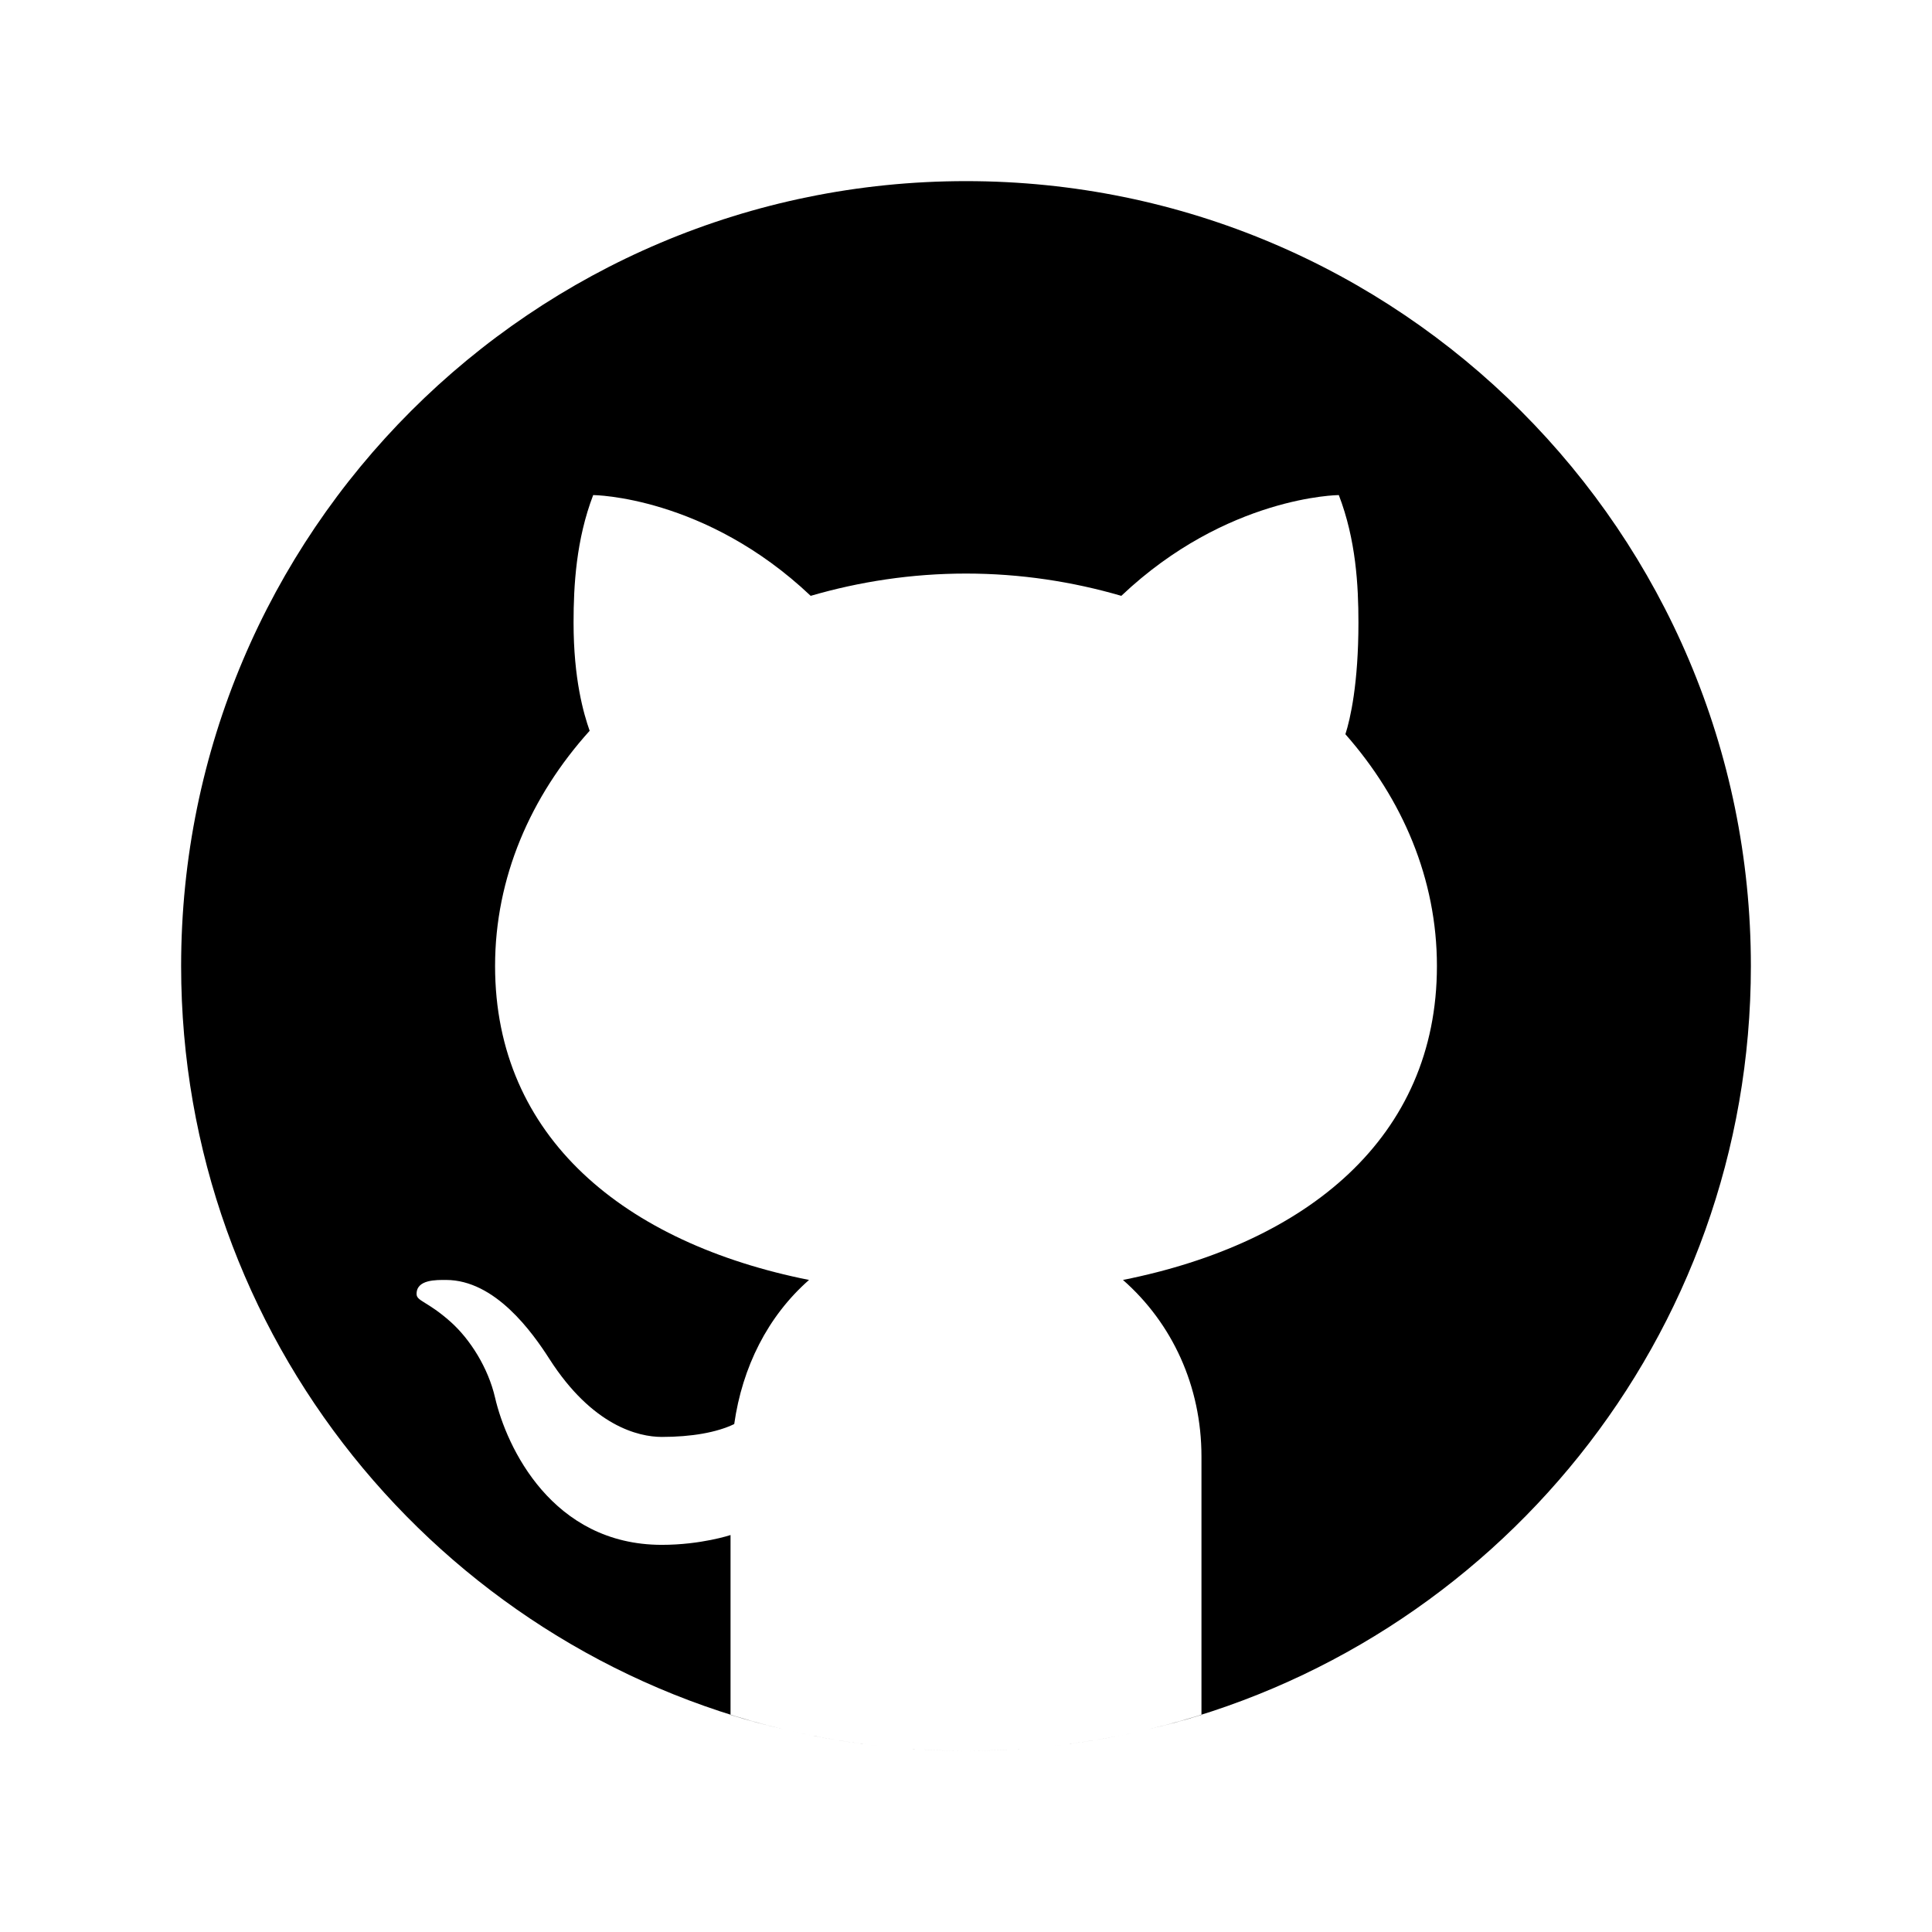
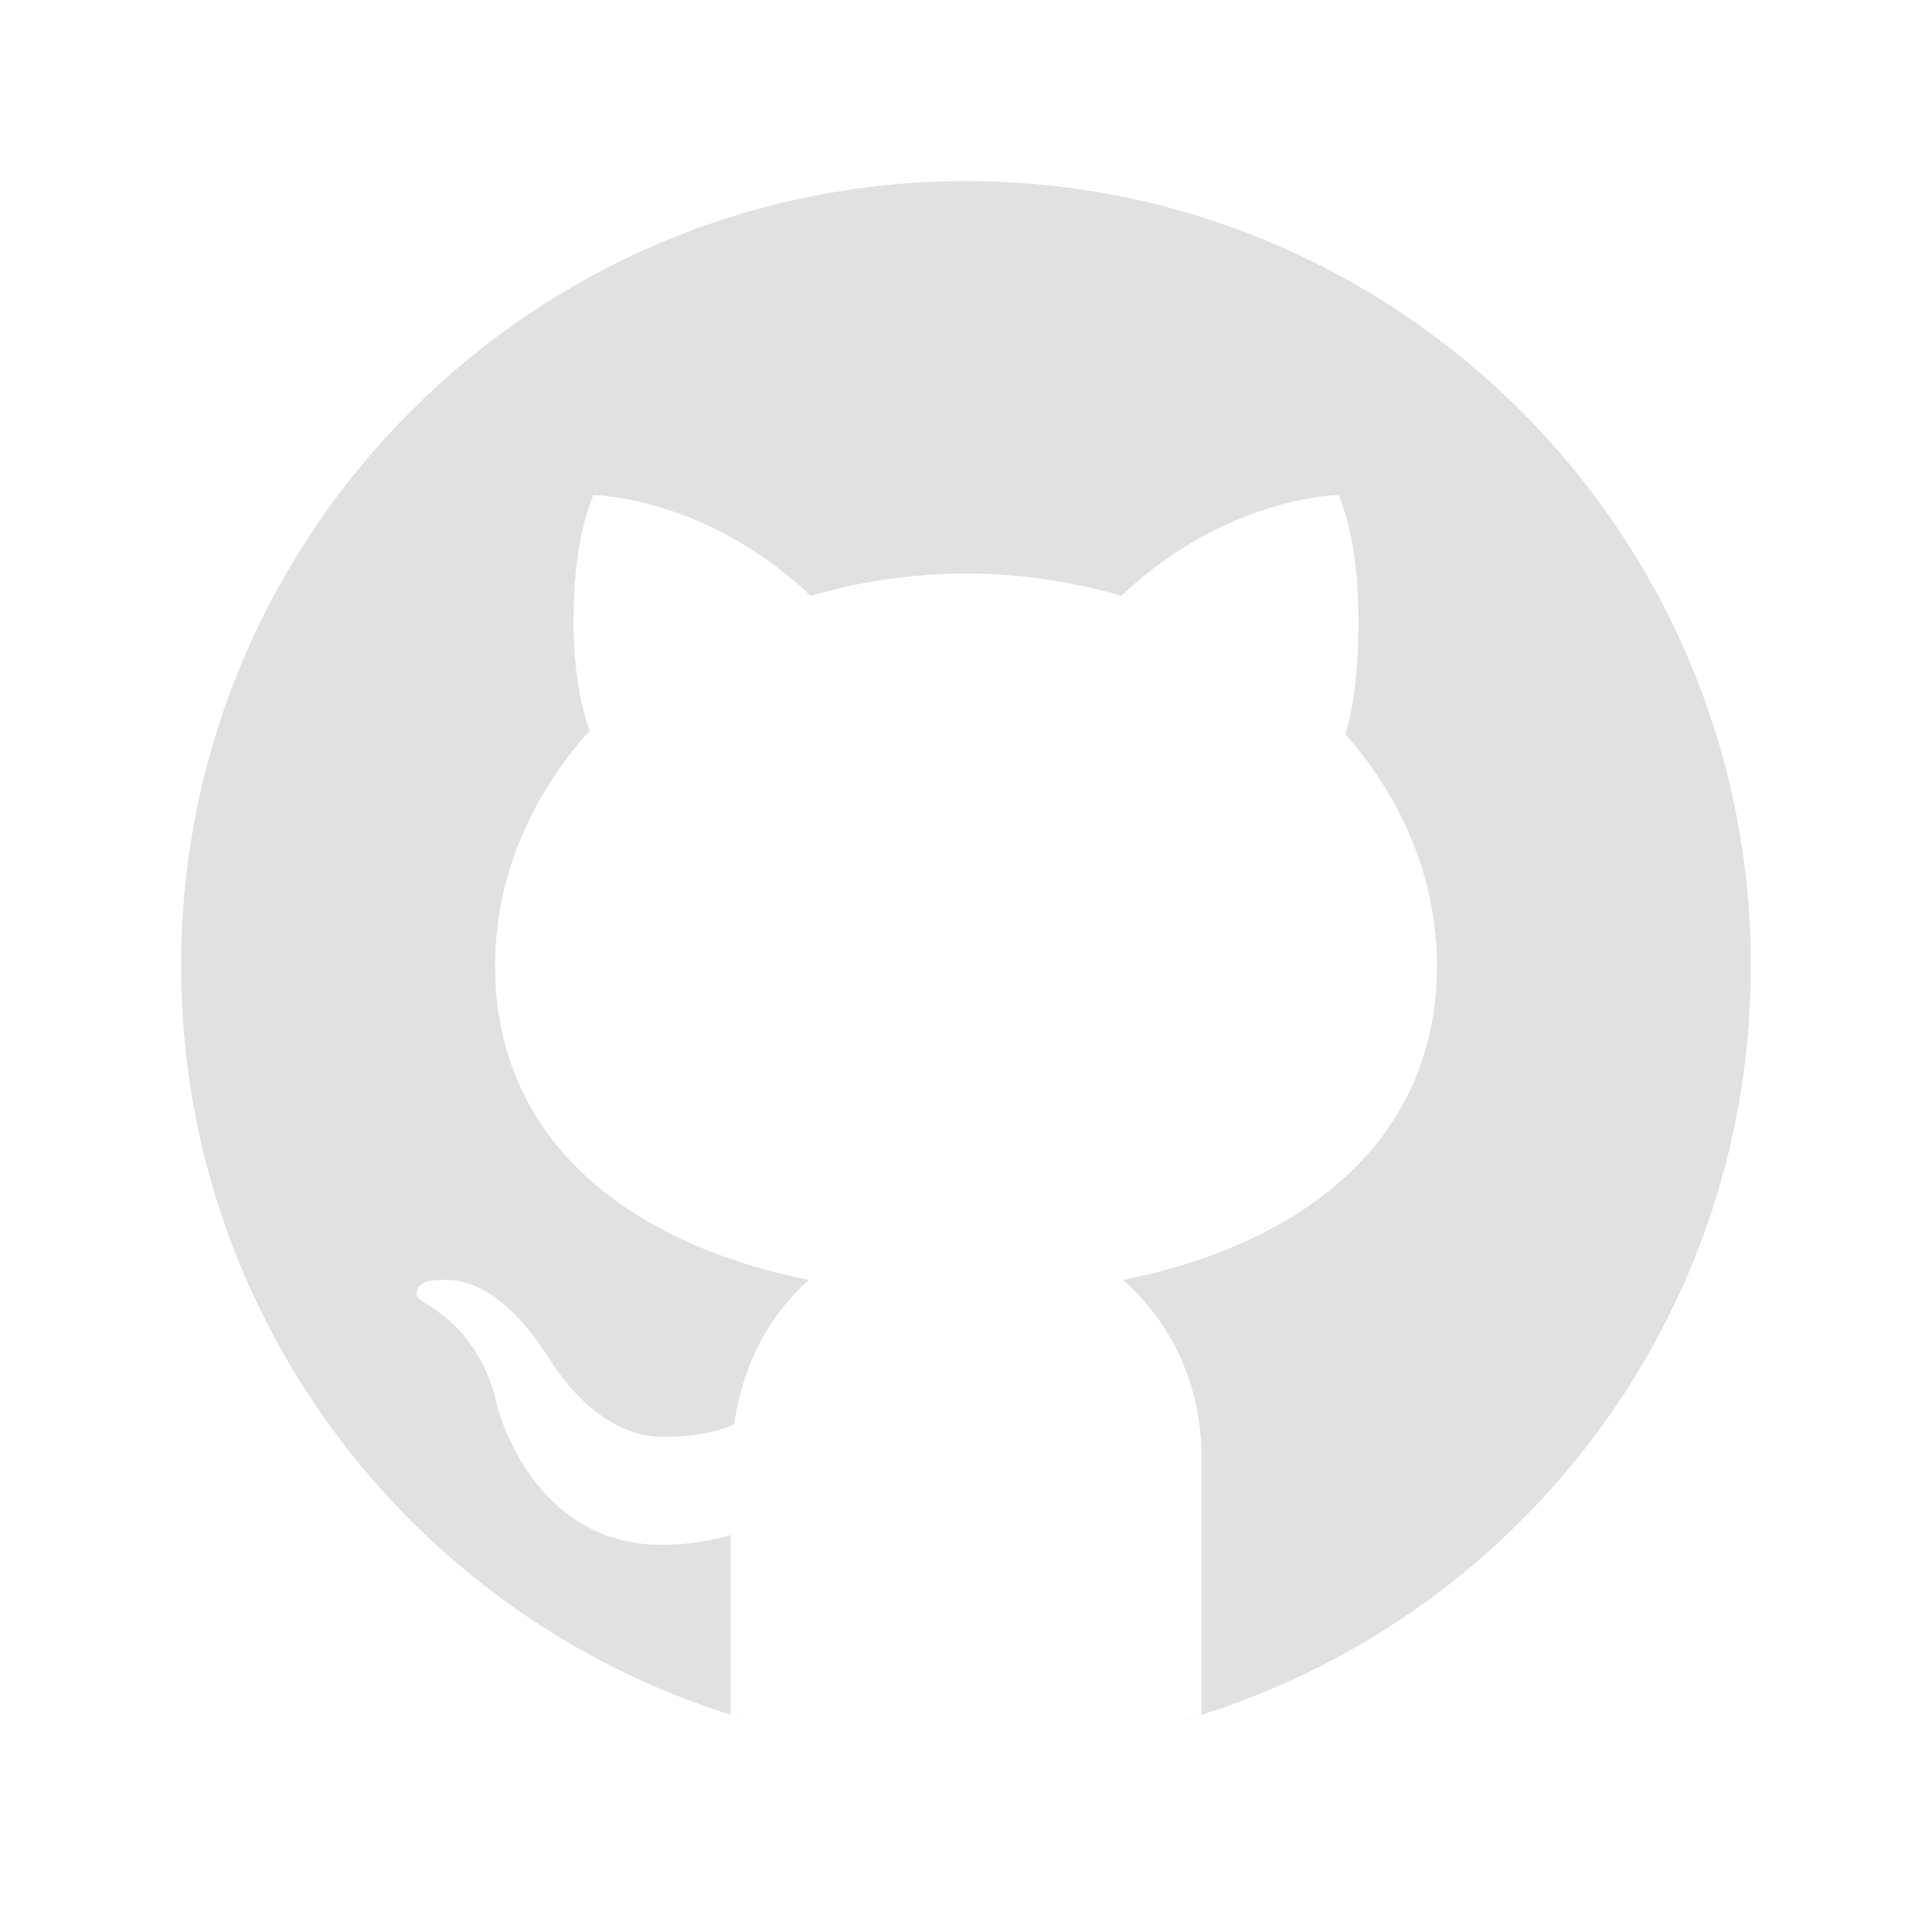
- <svg xmlns="http://www.w3.org/2000/svg" fill="#000000" viewBox="0 0 64 64" width="64px" height="64px">
+ <svg xmlns="http://www.w3.org/2000/svg" fill="#e1e1e1" viewBox="0 0 64 64" width="64px" height="64px">
  <path d="M32 6C17.641 6 6 17.641 6 32c0 12.277 8.512 22.56 19.955 25.286-.592-.141-1.179-.299-1.755-.479V50.85c0 0-.975.325-2.275.325-3.637 0-5.148-3.245-5.525-4.875-.229-.993-.827-1.934-1.469-2.509-.767-.684-1.126-.686-1.131-.92-.01-.491.658-.471.975-.471 1.625 0 2.857 1.729 3.429 2.623 1.417 2.207 2.938 2.577 3.721 2.577.975 0 1.817-.146 2.397-.426.268-1.888 1.108-3.57 2.478-4.774-6.097-1.219-10.4-4.716-10.4-10.4 0-2.928 1.175-5.619 3.133-7.792C19.333 23.641 19 22.494 19 20.625c0-1.235.086-2.751.65-4.225 0 0 3.708.026 7.205 3.338C28.469 19.268 30.196 19 32 19s3.531.268 5.145.738c3.497-3.312 7.205-3.338 7.205-3.338.567 1.474.65 2.99.65 4.225 0 2.015-.268 3.19-.432 3.697C46.466 26.475 47.6 29.124 47.6 32c0 5.684-4.303 9.181-10.4 10.4 1.628 1.43 2.6 3.513 2.6 5.85v8.557c-.576.181-1.162.338-1.755.479C49.488 54.56 58 44.277 58 32 58 17.641 46.359 6 32 6zM33.813 57.93C33.214 57.972 32.61 58 32 58 32.61 58 33.213 57.971 33.813 57.93zM37.786 57.346c-1.164.265-2.357.451-3.575.554C35.429 57.797 36.622 57.61 37.786 57.346zM32 58c-.61 0-1.214-.028-1.813-.07C30.787 57.971 31.39 58 32 58zM29.788 57.9c-1.217-.103-2.411-.289-3.574-.554C27.378 57.61 28.571 57.797 29.788 57.9z" />
</svg>
